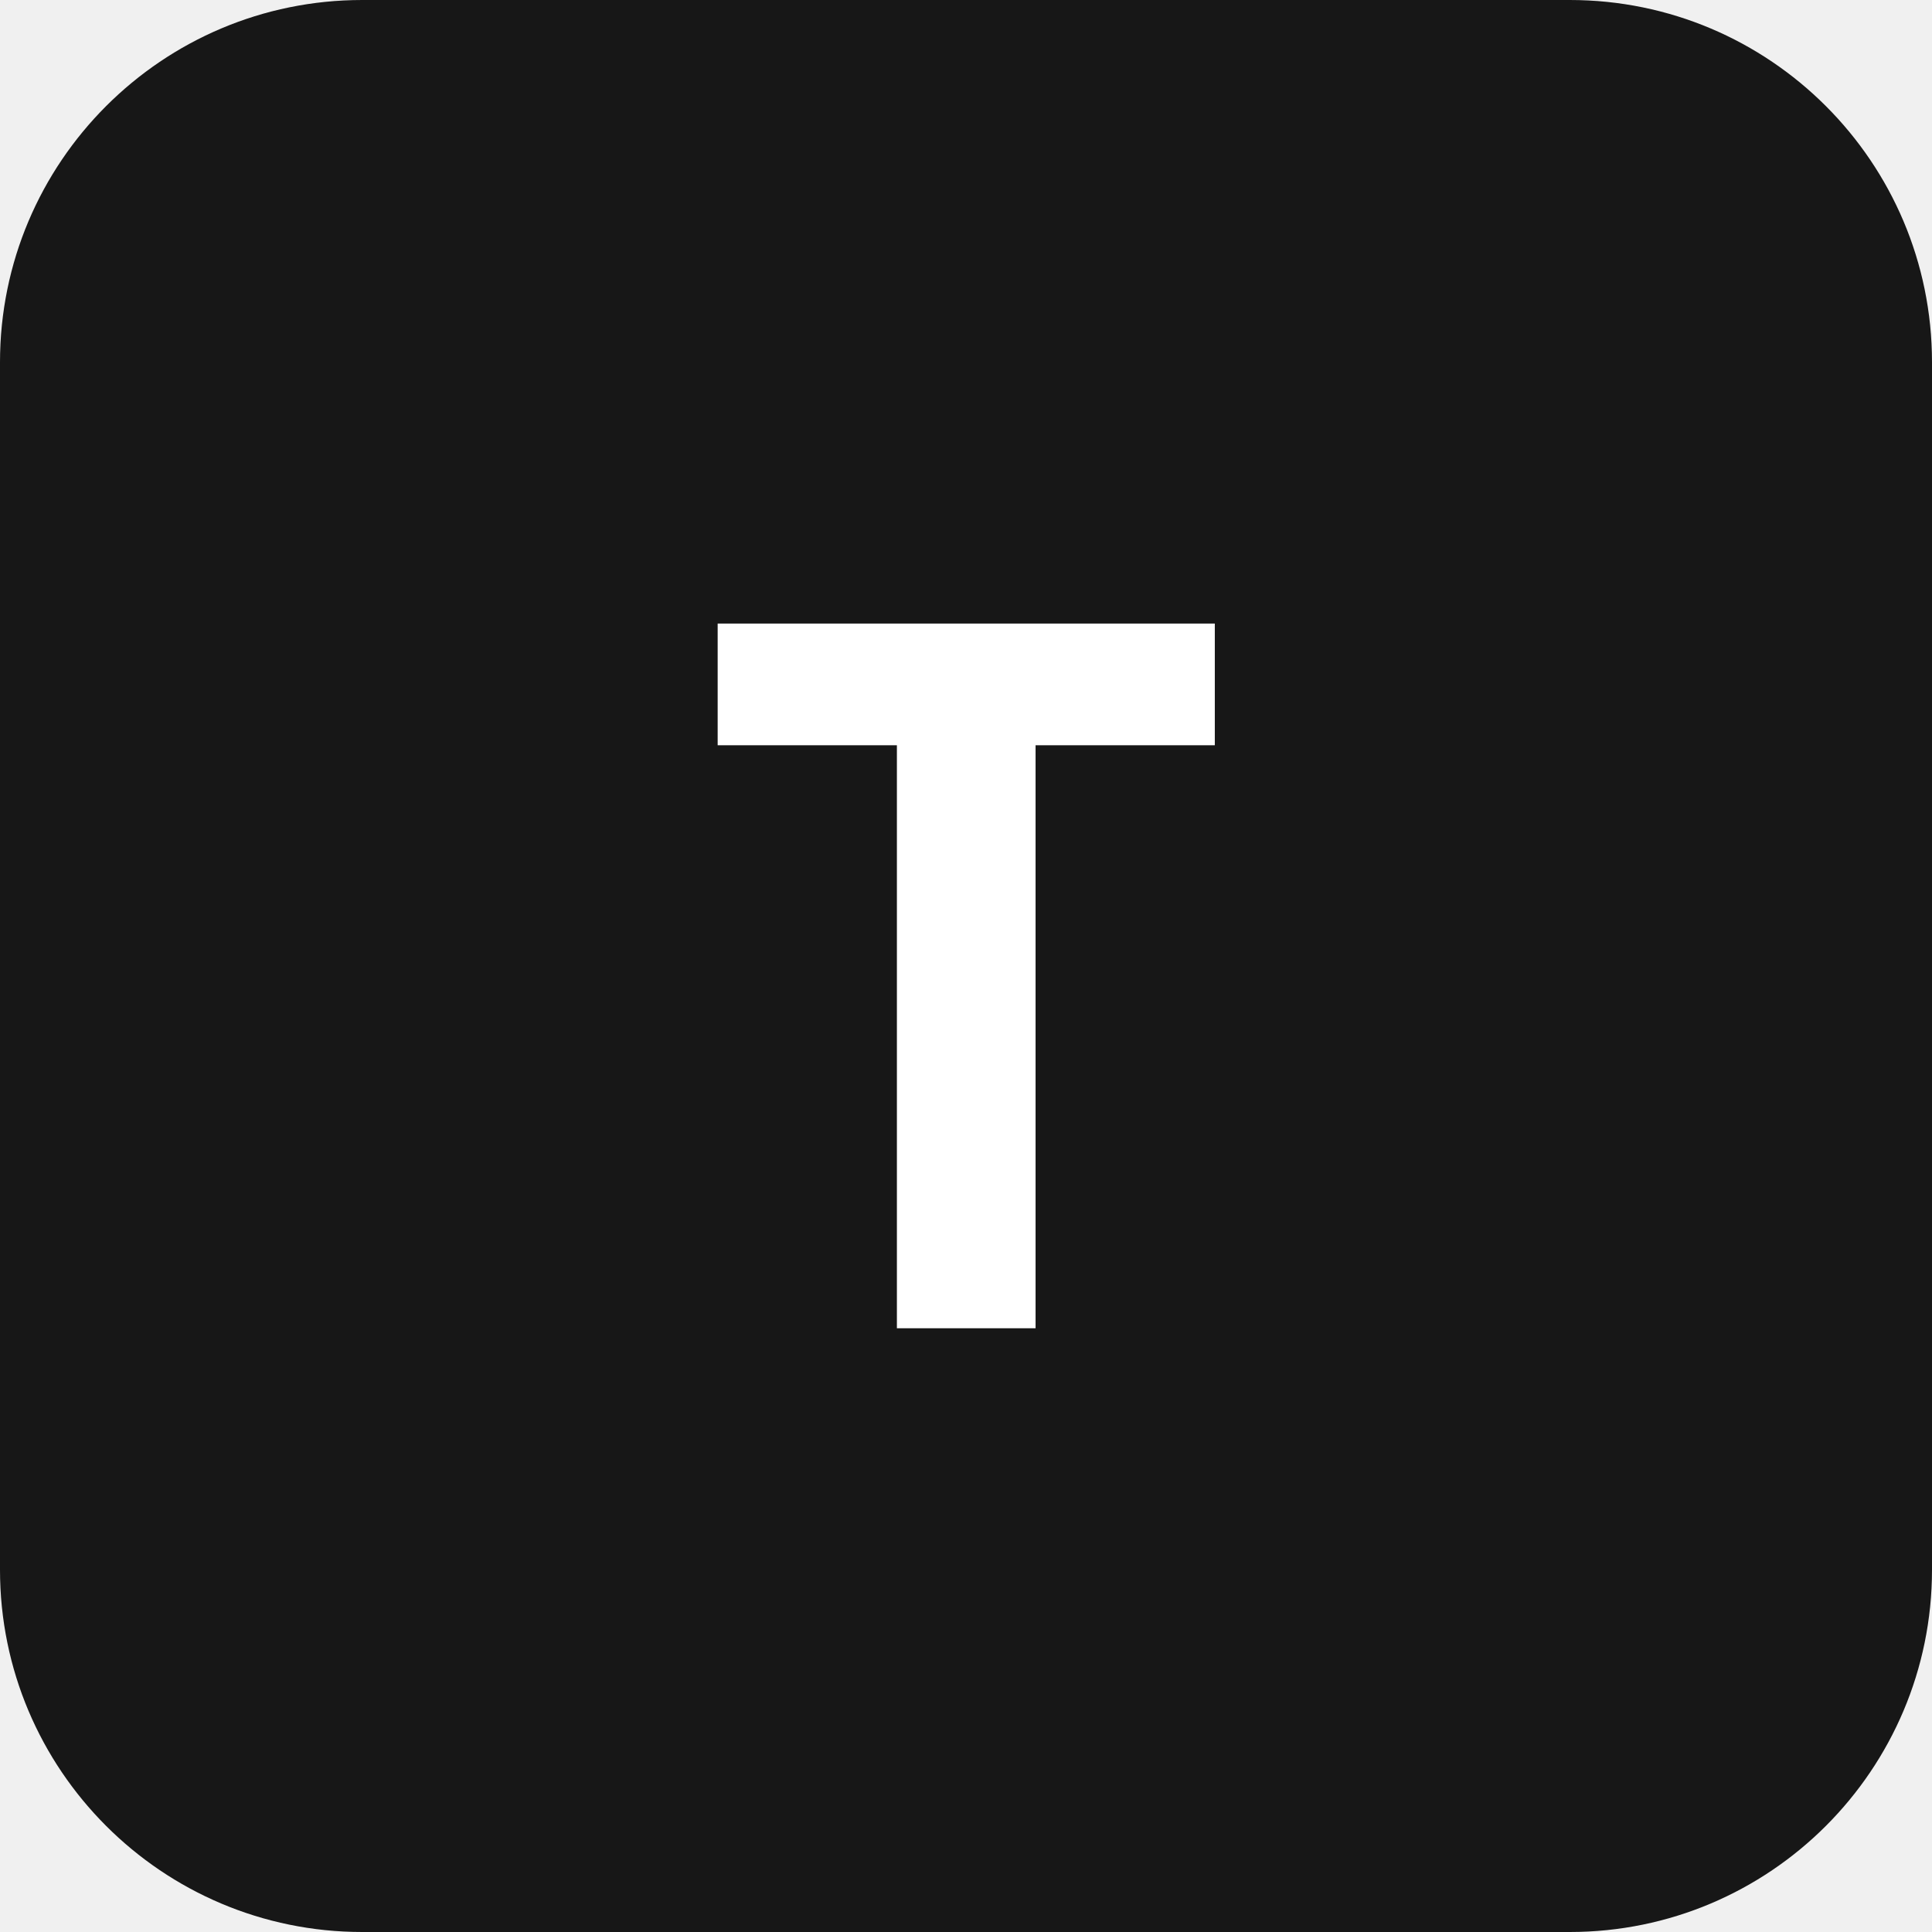
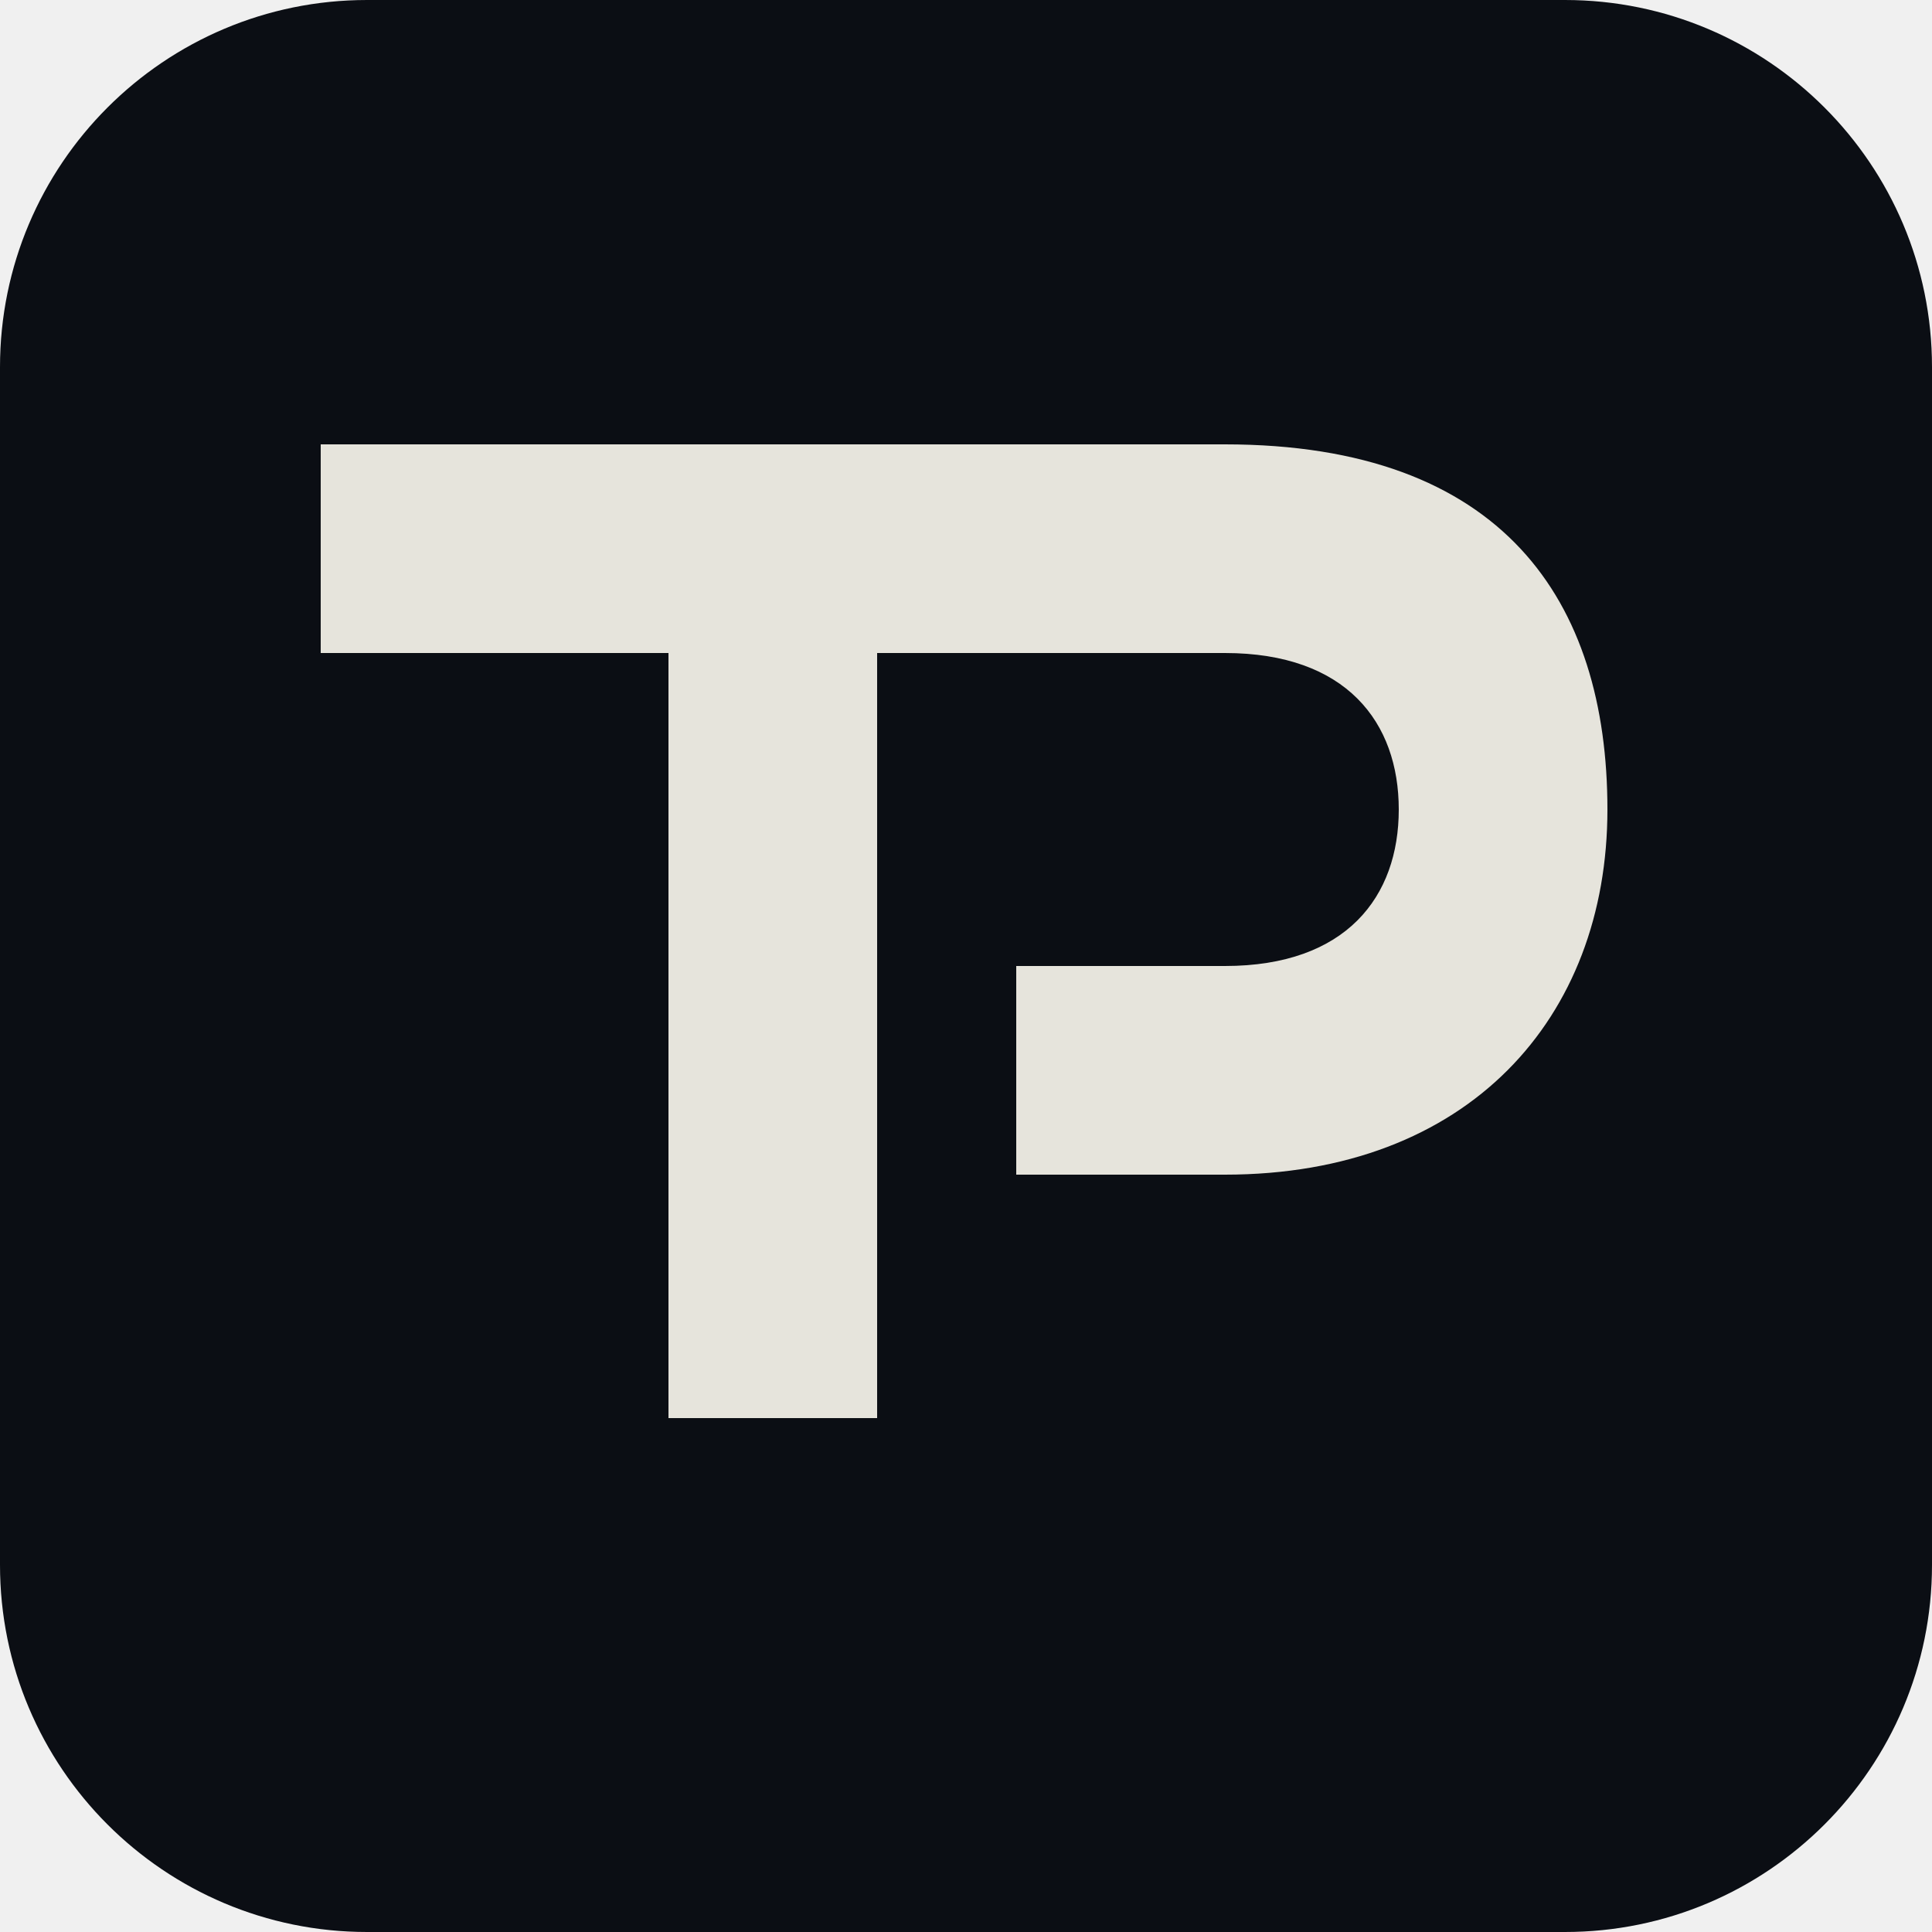
- <svg xmlns="http://www.w3.org/2000/svg" viewBox="0 0 32 32">
-   <rect width="32" height="32" rx="6" fill="#171717" />
-   <text x="16" y="22" font-family="monospace" font-size="16" font-weight="bold" fill="white" text-anchor="middle">T</text>
+ <svg xmlns="http://www.w3.org/2000/svg" viewBox="0 0 100 100">
+   <rect width="100" height="100" rx="19" fill="#0b0e14" />
+   <g transform="translate(4 5) scale(.9)" fill="#e6e4dc">
+     <path d="M14 20H66V32H46V76H34V32H14Z" />
+     <path d="M50 20H66C82 20 88 29 88 41S80 62 66 62H54V50H66C73 50 76 46 76 41S73 32 66 32H50Z" />
+   </g>
</svg>
